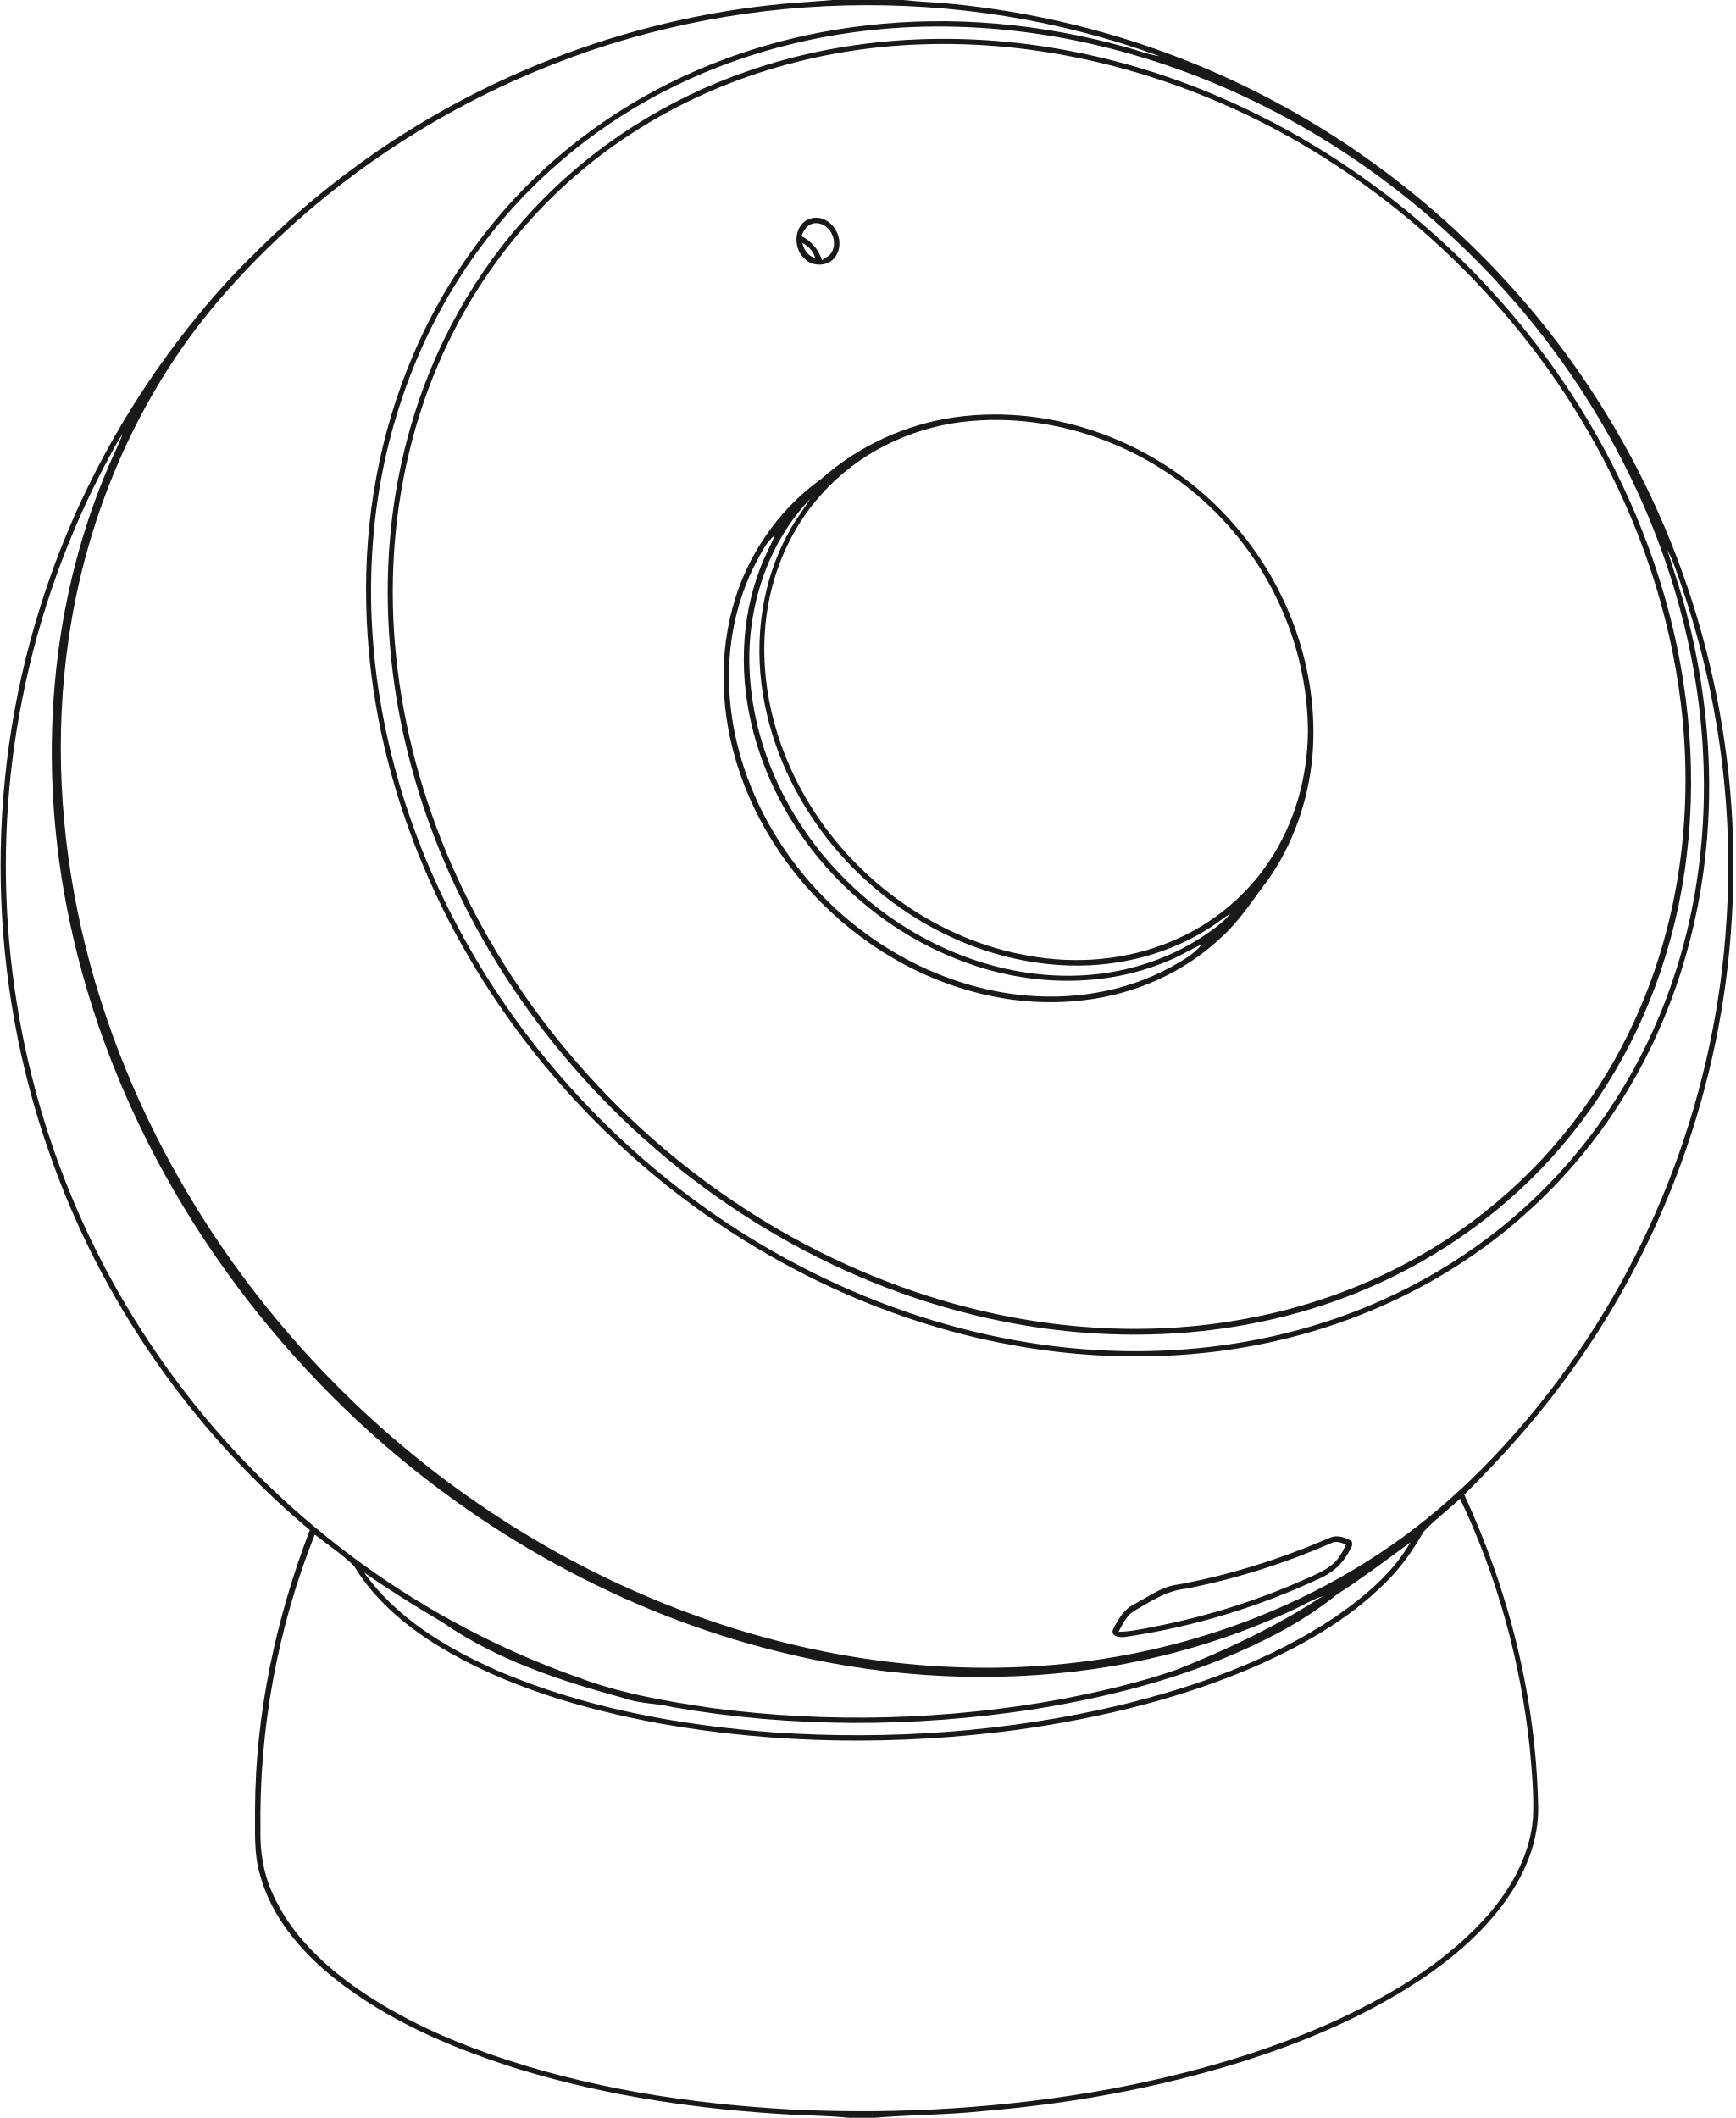
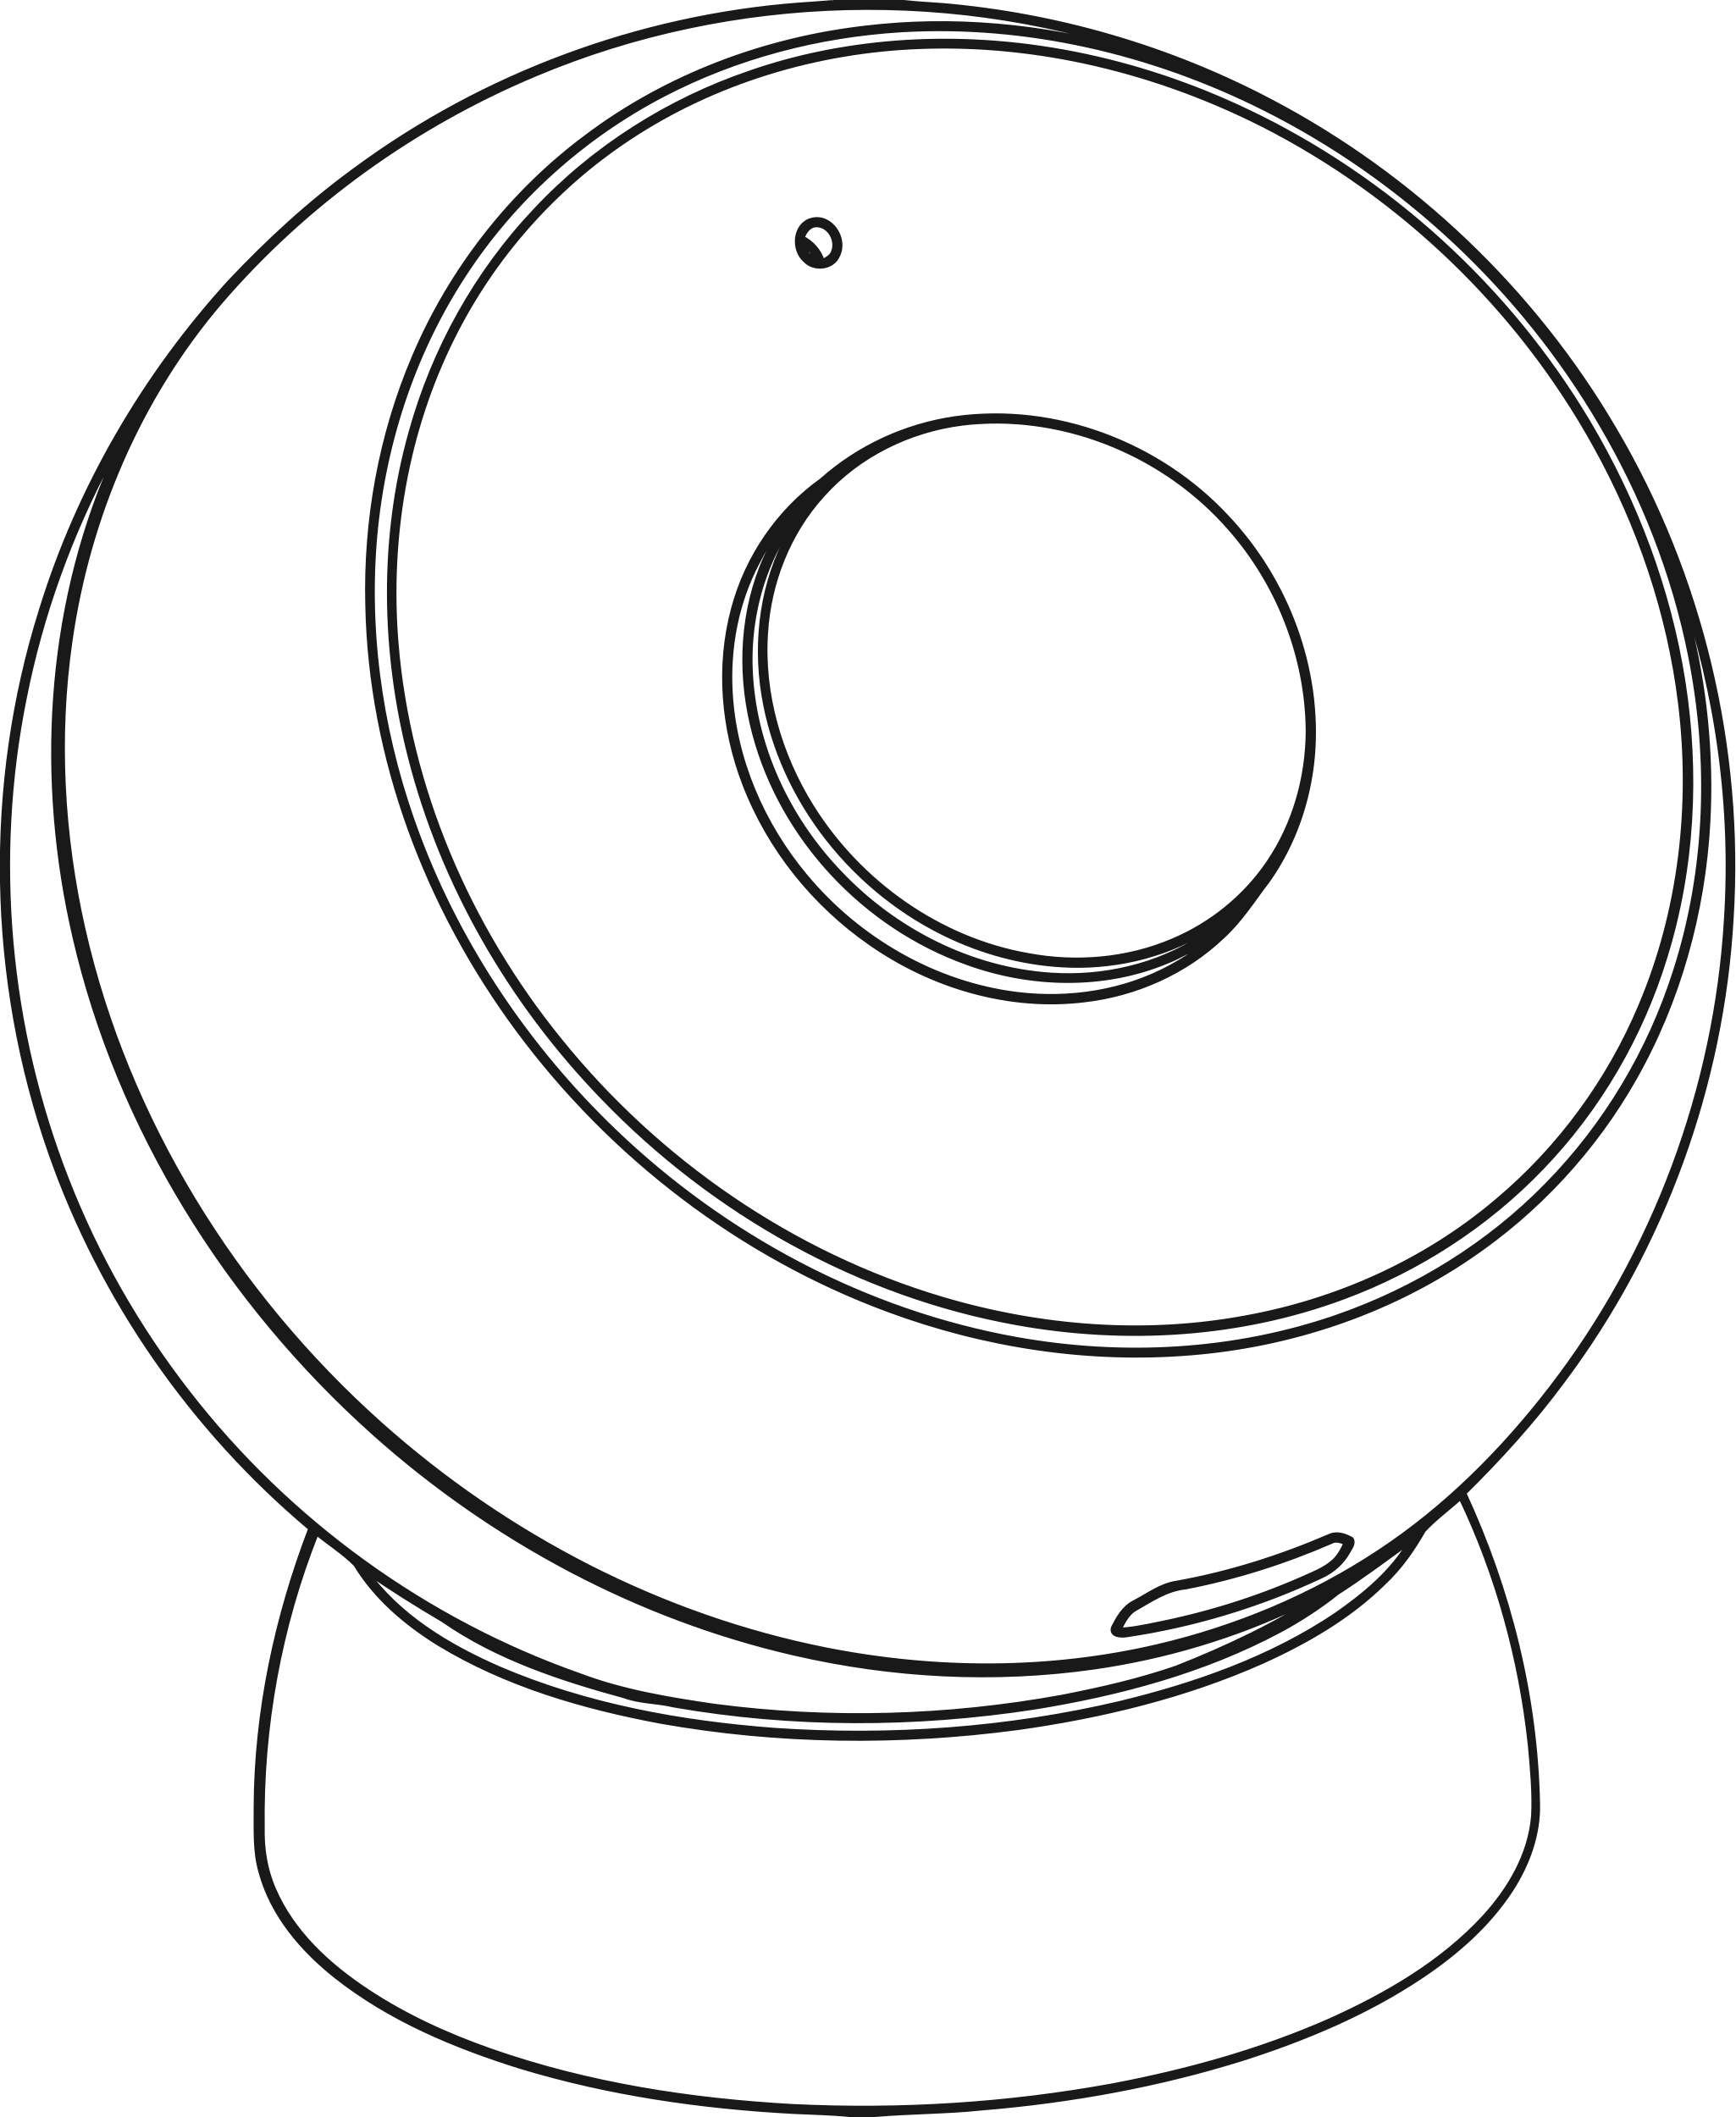
- <svg xmlns="http://www.w3.org/2000/svg" version="1.1" id="Laag_1" x="0px" y="0px" viewBox="0 0 735 897" style="enable-background:new 0 0 735 897;" xml:space="preserve">
+ <svg xmlns="http://www.w3.org/2000/svg" version="1.1" id="Laag_1" x="0px" y="0px" viewBox="0 0 736.8 898.9" style="enable-background:new 0 0 736.8 898.9;" xml:space="preserve">
  <style type="text/css">
- 	.st0{opacity:0.9;enable-background:new    ;}
+ 	.st0{opacity:0.9;stroke:#000000;stroke-width:2;stroke-miterlimit:10;enable-background:new    ;}
</style>
-   <path class="st0" d="M352.6,0h29.8c5.6,0.6,11.1,0.9,16.7,1.3C447.5,5.5,495,19.3,538,42c60.3,31.7,111.4,80.5,145.8,139.2  c36.7,62.3,54.1,135.6,49.6,207.7c-4,70.7-29.2,140.1-71.7,196.8c-12.5,16.9-26.7,32.5-41.6,47.3c19.1,41.3,30.4,86.4,31.3,132  c0.3,12.9-4.3,25.5-11.2,36.2c-9.7,15-23.4,27-38.1,36.9c-23.3,15.6-49.3,26.5-75.9,35c-35.8,11.2-72.9,17.9-110.2,21  c-15.1,1.6-30.4,1.5-45.6,2.8h-10.8c-7.9-0.8-15.8-0.9-23.7-1.3c-39-2.1-78.1-7.7-115.6-19.1c-27.9-8.7-55.4-20.2-78.5-38.5  C127.6,826.7,115,812,110.1,794c-2.7-9.1-2-18.7-2.1-28c0.2-40.3,8.8-80.4,23.2-118c-50-42-88.6-97.5-110.1-159.1  C-5.1,415-6.7,332.6,16.8,257.8c15.9-51.5,43.6-99.3,79.9-139.1c16.4-17.4,34-33.6,53.3-47.7C204.5,30.8,270.4,6.3,337.9,1.1  C342.8,0.8,347.7,0.4,352.6,0 M226.4,30.4c-51.3,21.5-97.8,54.8-134,97.1C58,167.9,36.5,218.6,29,271c-5.9,40.7-3.6,82.5,5.5,122.6  c18.4,81,64.2,154.9,125.9,210.1c53.2,47.6,118.7,81.8,188.9,95.8c46.4,9.2,94.7,9.4,140.8-1.4c33.3-7.8,65.4-21.2,93.9-40.1  c28.1-18.5,52.2-42.7,72.7-69.3C700.8,531.5,727,461,731.2,389c3-47.4-3.6-95.3-18.9-140.3c-1.9-5.3-3.5-10.8-6.2-15.8  c3,9.8,6.4,19.4,8.8,29.4c7.1,28,10.1,57.1,8.5,86c-2.1,38-12.5,75.6-31.3,108.7c-17.1,30.2-41.3,56.4-70.1,75.8  c-34.8,23.6-76,37.3-117.9,40.7c-43.4,3.6-87.4-3.2-128.1-18.3c-62.5-23.1-117.5-65.4-157.1-118.9c-38.4-52-62.5-115.3-63.8-180.3  c-0.9-36,5.6-72.2,19.7-105.3c15.6-36.9,41.1-69.8,73.3-93.7c34.2-25.7,75.5-41.2,117.9-46.1C403,6.4,441,10,477,20  c4.7,1.3,9.2,3.1,14.1,3.8C406.1-7.2,309.7-4.7,226.4,30.4 M381.5,11.7c-35.1,2.1-70,11.2-101.2,27.5  c-34.1,17.8-63.5,44.3-84.5,76.6c-22.2,34-34.9,73.8-37.9,114.2c-3.2,42.2,3.8,84.9,18.7,124.4c17.8,47.2,46.7,90,83.1,124.9  c46.8,45,106.5,76.9,170.6,88.4c45.1,8.1,92.5,5.6,135.9-9.5c33.4-11.6,64.3-30.7,89-56c25-25.4,43.6-56.8,54.4-90.7  c13.9-43.2,15.3-89.9,6.4-134.3c-6.9-34.6-20-67.8-37.8-98.2c-33.5-57.2-83.8-104.4-143-134.1C487.8,21.1,434.5,8.6,381.5,11.7   M46,194c-17.1,31.8-29.5,66.2-36.5,101.7c-13.7,68.1-7.2,140,18.2,204.6c12.6,32.2,29.9,62.5,51.1,89.9  c42.5,55,101,97.4,166.6,120.4c18.1,6.8,37.3,10,56.4,12.8c49.1,6.5,99.1,5.1,147.8-3.8c16.4-3.2,32.7-6.9,48.5-12.4  c21.5-8.5,42.6-18.5,62-31.2c-3.6,1.2-7,3.1-10.4,4.8c-27.4,13.1-56.8,21.8-86.8,26.1c-42.2,6-85.4,3.7-126.9-5.9  c-66.2-15.2-127.9-48.4-178.4-93.6C95.8,551.9,49.7,478.1,31,397c-15.4-66.2-11.8-137.7,15.4-200.5c1.8-4.2,3.9-8.3,5.5-12.6  C49.6,187.1,47.9,190.6,46,194 M602.8,648.8c-4.6,8.1-10,15.8-16.8,22.2c-14.7,14.5-32.9,25-51.6,33.5  c-32.8,14.6-68.1,23.1-103.6,28.1c-50.2,6.7-101.6,6.2-151.5-2.7c-32.7-6.1-65.4-15.6-94-33c-13.9-8.6-26.8-19.5-35.4-33.7  c-5-5-11.1-8.9-16.6-13.3c-15.8,39.7-23.6,82.5-23,125.2c-0.2,8.9,1.2,17.9,4.8,26.1c7.9,18.4,23.2,32.4,39.6,43.3  c16.3,10.8,34.2,18.9,52.6,25.4c41.1,14.4,84.6,21.1,128,23.5c45.3,2.2,90.9-0.6,135.5-8.8c31.6-6,62.9-14.7,92.3-27.7  c23.9-10.8,47.2-24.3,65.2-43.8c10.9-11.9,19.6-26.7,20.9-43.1c0.5-10-0.5-20.1-1.4-30.1c-3.9-36.3-13.7-72.2-29.5-105.2  C613.2,639.6,607.5,643.7,602.8,648.8 M566.2,675.3c-7.5,6-15.7,11.3-24.2,15.9c-32.3,17.3-68.2,26.9-104.2,32.7  c-50.6,7.8-102.5,7.9-152.9-0.9c-7-1.7-14.2-1.4-21-3.9c-26.8-7.3-53.8-16.2-76.8-32.2c-11.2-6.6-22.2-13.5-32.9-20.9  c13.8,19.4,34.9,32,56.4,41.5c37,15.9,77.2,23.2,117.3,26.2c48.9,3.3,98.5-0.2,146.3-11.5c32.1-7.8,63.9-19,91.4-37.5  c12.2-8.5,24.2-18.4,31.7-31.5C587.1,660.7,576.9,668.4,566.2,675.3z" />
-   <path class="st0" d="M378.3,17.3c51.3-4.1,103.2,6.8,149.5,28.9c59.9,28.5,111,75.2,144.9,132.2c20,33.7,34.1,71,40.1,109.8  c6.1,39,4.1,79.4-7.6,117.1c-10.2,33.4-28.2,64.4-52.4,89.6c-23.4,24.4-52.5,43.2-84.1,54.9c-44,16.4-92.4,19.2-138.4,10.9  c-66.7-12-128.5-46.9-175.4-95.6c-39-40.4-68.1-90.5-81.9-145c-11.4-44.9-12.2-92.9,0.4-137.6c9.7-35,27.8-67.7,52.8-94.2  C251.1,61.7,282.7,41.7,317,30C336.8,23.1,357.5,19,378.3,17.3 M389.5,18.8c-43.7,1.6-87.3,14.6-123.8,38.9  c-31.7,21-57.6,50.5-74.5,84.5c-20,39.9-27.6,85.5-24,129.8c5,61.5,30.5,120.6,69.1,168.4c41.6,51.8,98.9,91.4,162.7,110.3  c41.5,12.3,85.9,15.8,128.6,7.8c38.9-7.1,76.2-23.9,106.4-49.5c26.6-22.3,47.6-51.1,61-83.1c17-40.2,22.1-85,16.8-128.2  c-4.7-38.5-17.4-75.8-36.2-109.6c-32.1-58-81.8-106-140.8-136.1C490.2,29.4,439.9,16.9,389.5,18.8z" />
-   <path class="st0" d="M343.4,92.5c8.1-2.2,14.7,7.9,11.1,14.9c-2.2,5.4-10.1,6.2-13.9,2C335.5,104.9,336.2,94.5,343.4,92.5   M345.2,94.5c-3.1,0.2-4.8,2.9-5.8,5.5c4.2,2.1,7.3,5.7,8.7,10.2c1.5-1.1,3.5-1.9,4.3-3.7C355,101.4,351,94.2,345.2,94.5   M339.8,102.9c0.6,2.9,2.4,5.6,5.4,6.3C344.4,106.4,342.4,104.2,339.8,102.9z" />
-   <path class="st0" d="M404.4,176.7c42.1-5.9,86.2,10.8,115,41.9c25.4,26.9,39.5,64.6,36.4,101.6c-1.7,18.8-8.1,37.3-19,52.7  c-6.2,8.1-11.7,16.9-19.3,23.8c-15.8,15.1-36.8,24.4-58.5,26.9c-31.8,3.9-64.4-5.8-90.5-24c-24-16.6-43-40.3-53.5-67.6  c-9.1-23.6-11.4-50-4.8-74.5c5.8-21.8,19.2-41.5,37.5-54.6C363.6,188.8,383.5,179.7,404.4,176.7 M407.4,178.7  c-22.5,2.8-44.1,13.4-59.3,30.4c-14.6,16-22.9,37.3-24.2,58.8c-1.7,25.8,5.9,51.8,19.5,73.6c20.2,32.4,54.1,56.6,91.9,63.2  c20.4,3.8,42,2,61.2-6.2c16.4-6.9,30.8-18.5,40.7-33.3c11-16.2,16.5-35.8,16.7-55.3c-0.1-32.9-13.3-65.4-35.7-89.4  C490.6,190.5,448.3,173.8,407.4,178.7 M317.4,283.1c1.2,32.3,15.7,63.4,37.9,86.6c23.3,24.6,55.6,41.1,89.6,43.3  c22.3,1.5,45.2-3.8,64-16.1c4.4-2.9,8.8-5.9,12.2-10c-2.7,1.6-5.2,3.7-7.8,5.4c-17.7,11.7-39.2,17.2-60.3,16.6  c-17.2-0.5-34.3-4.7-49.9-11.9c-41.1-18.8-72.7-58.1-80-102.9c-3.8-23.4-0.5-48.2,11.1-69c2.6-4.9,6-9.2,9-13.9  C325,230.2,316.4,257.1,317.4,283.1 M320.5,237.6c-9,16.9-12.7,36.4-11.6,55.4c1.6,28.6,13.6,56.2,31.9,78.1  c22.4,26.9,54.8,45.8,89.8,50.1c22.1,2.7,45.3-0.8,65-11.5c4.8-2.7,9.9-5.4,13.4-9.8c-5,2.3-9.8,5.3-14.9,7.3  c-26.8,11.2-57.8,10.4-84.9,0.5c-43.2-15.5-78.2-52.7-90-97.1c-6.2-23-5.8-48,2.9-70.4c1.7-4.6,4.2-8.9,6-13.5  C324.6,229.5,322.6,233.7,320.5,237.6z" />
-   <path class="st0" d="M563.3,651.2c3-1.3,6.4-0.1,9,1.4c1.1,1.8-0.6,3.6-1.4,5.2c-2.6,4.7-6.7,8.3-11.6,10.5  c-26,12.2-53.9,20.7-82.4,24.9c-2.1,0.4-6.6,0.2-5.6-3c2.1-4.2,4.6-8.6,9-10.8c5.8-3,11.2-7.2,17.8-8.2  C520.6,667.2,542.4,660.2,563.3,651.2 M563.6,653.6c-19.8,8.6-40.5,15.2-61.7,19.3c-8.1,0.8-14.8,5.5-21.7,9.4  c-3.2,2-4.8,5.6-6.5,8.8c5.1-0.1,10.2-1.2,15.2-2.2c21.5-4.2,42.5-10.7,62.5-19.5c4.5-2,9.2-3.8,13-7c2.6-2.2,4.2-5.2,5.6-8.3  C568,653.3,565.7,652.4,563.6,653.6z" />
+   <path class="st0" d="M353.8,1h29.8c5.6,0.6,11.1,0.9,16.7,1.3c48.5,4.2,96,18,139.1,40.7c60.4,31.7,111.6,80.5,146,139.2  c36.8,62.3,54.2,135.6,49.7,207.7c-4,70.7-29.2,140.1-71.8,196.8c-12.5,16.9-26.7,32.5-41.7,47.3c19.1,41.3,30.4,86.4,31.3,132  c0.3,12.9-4.3,25.5-11.2,36.2c-9.7,15-23.4,27-38.2,36.9c-23.3,15.6-49.4,26.5-76,35c-35.8,11.2-73,17.9-110.4,21  c-15.1,1.6-30.4,1.5-45.7,2.8h-10.8c-7.9-0.8-15.8-0.9-23.7-1.3c-39.1-2.1-78.2-7.7-115.8-19.1c-27.9-8.7-55.5-20.2-78.6-38.5  c-14.2-11.3-26.8-26-31.7-44c-2.7-9.1-2-18.7-2.1-28c0.2-40.3,8.8-80.4,23.2-118c-50.1-42-88.7-97.5-110.3-159.1  C-4.4,416-6,333.6,17.6,258.8c15.9-51.5,43.7-99.3,80-139.1c16.4-17.4,34-33.6,53.4-47.7C205.5,31.8,271.5,7.3,339.1,2.1  C344,1.8,348.9,1.4,353.8,1 M227.5,31.4c-51.4,21.5-97.9,54.8-134.2,97.1c-34.4,40.4-56,91.1-63.5,143.5  c-5.9,40.7-3.6,82.5,5.5,122.6c18.4,81,64.3,154.9,126.1,210.1c53.3,47.6,118.9,81.8,189.2,95.8c46.5,9.2,94.8,9.4,141-1.4  c33.3-7.8,65.5-21.2,94-40.1c28.1-18.5,52.3-42.7,72.8-69.3c44.2-57.2,70.4-127.7,74.6-199.7c3-47.4-3.6-95.3-18.9-140.3  c-1.9-5.3-3.5-10.8-6.2-15.8c3,9.8,6.4,19.4,8.8,29.4c7.1,28,10.1,57.1,8.5,86c-2.1,38-12.5,75.6-31.3,108.7  c-17.1,30.2-41.4,56.4-70.2,75.8c-34.8,23.6-76.1,37.3-118.1,40.7c-43.5,3.6-87.5-3.2-128.3-18.3c-62.6-23.1-117.7-65.4-157.3-118.9  c-38.5-52-62.6-115.3-63.9-180.3c-0.9-36,5.6-72.2,19.7-105.3c15.6-36.9,41.2-69.8,73.4-93.7c34.2-25.7,75.6-41.2,118.1-46.1  c37.1-4.5,75.1-0.9,111.2,9.1c4.7,1.3,9.2,3.1,14.1,3.8C407.4-6.2,310.9-3.7,227.5,31.4 M382.8,12.7c-35.1,2.1-70.1,11.2-101.3,27.5  c-34.1,17.8-63.6,44.3-84.6,76.6c-22.2,34-34.9,73.8-38,114.2c-3.2,42.2,3.8,84.9,18.7,124.4c17.8,47.2,46.8,90,83.2,124.9  c46.9,45,106.6,76.9,170.8,88.4c45.2,8.1,92.6,5.6,136.1-9.5c33.4-11.6,64.4-30.7,89.1-56c25-25.4,43.7-56.8,54.5-90.7  c13.9-43.2,15.3-89.9,6.4-134.3c-6.9-34.6-20-67.8-37.9-98.2C646.3,122.8,596,75.6,536.7,45.9C489.2,22.1,435.8,9.6,382.8,12.7   M46.8,195c-17.1,31.8-29.5,66.2-36.5,101.7c-13.7,68.1-7.2,140,18.2,204.6c12.6,32.2,29.9,62.5,51.2,89.9  c42.6,55,101.1,97.4,166.8,120.4c18.1,6.8,37.4,10,56.5,12.8c49.2,6.5,99.2,5.1,148-3.8c16.4-3.2,32.7-6.9,48.6-12.4  c21.5-8.5,42.7-18.5,62.1-31.2c-3.6,1.2-7,3.1-10.4,4.8c-27.4,13.1-56.9,21.8-86.9,26.1c-42.3,6-85.5,3.7-127.1-5.9  c-66.3-15.2-128.1-48.4-178.6-93.6C96.7,552.9,50.5,479.1,31.8,398C16.4,331.8,20,260.3,47.2,197.5c1.8-4.2,3.9-8.3,5.5-12.6  C50.4,188.1,48.7,191.6,46.8,195 M604.4,649.8c-4.6,8.1-10,15.8-16.8,22.2c-14.7,14.5-32.9,25-51.7,33.5  c-32.8,14.6-68.2,23.1-103.7,28.1c-50.3,6.7-101.7,6.2-151.7-2.7c-32.7-6.1-65.5-15.6-94.1-33c-13.9-8.6-26.8-19.5-35.4-33.7  c-5-5-11.1-8.9-16.6-13.3c-15.8,39.7-23.6,82.5-23,125.2c-0.2,8.9,1.2,17.9,4.8,26.1c7.9,18.4,23.2,32.4,39.7,43.3  c16.3,10.8,34.2,18.9,52.7,25.4c41.2,14.4,84.7,21.1,128.2,23.5c45.4,2.2,91-0.6,135.7-8.8c31.6-6,63-14.7,92.4-27.7  c23.9-10.8,47.3-24.3,65.3-43.8c10.9-11.9,19.6-26.7,20.9-43.1c0.5-10-0.5-20.1-1.4-30.1c-3.9-36.3-13.7-72.2-29.5-105.2  C614.8,640.6,609.1,644.7,604.4,649.8 M567.7,676.3c-7.5,6-15.7,11.3-24.2,15.9c-32.3,17.3-68.3,26.9-104.3,32.7  c-50.7,7.8-102.6,7.9-153.1-0.9c-7-1.7-14.2-1.4-21-3.9c-26.8-7.3-53.9-16.2-76.9-32.2c-11.2-6.6-22.2-13.5-32.9-20.9  c13.8,19.4,34.9,32,56.5,41.5c37.1,15.9,77.3,23.2,117.5,26.2c49,3.3,98.6-0.2,146.5-11.5c32.1-7.8,64-19,91.5-37.5  c12.2-8.5,24.2-18.4,31.7-31.5C588.7,661.7,578.4,669.4,567.7,676.3z" />
+   <path class="st0" d="M379.6,18.3c51.4-4.1,103.3,6.8,149.7,28.9c60,28.5,111.2,75.2,145.1,132.2c20,33.7,34.1,71,40.2,109.8  c6.1,39,4.1,79.4-7.6,117.1c-10.2,33.4-28.2,64.4-52.5,89.6c-23.4,24.4-52.6,43.2-84.2,54.9c-44.1,16.4-92.5,19.2-138.6,10.9  c-66.8-12-128.7-46.9-175.6-95.6c-39.1-40.4-68.2-90.5-82-145c-11.4-44.9-12.2-92.9,0.4-137.6c9.7-35,27.8-67.7,52.9-94.2  c24.9-26.6,56.6-46.6,90.9-58.3C338,24.1,358.7,20,379.6,18.3 M390.8,19.8c-43.8,1.6-87.4,14.6-124,38.9  c-31.7,21-57.7,50.5-74.6,84.5c-20,39.9-27.6,85.5-24,129.8c5,61.5,30.5,120.6,69.2,168.4c41.7,51.8,99,91.4,162.9,110.3  c41.6,12.3,86,15.8,128.8,7.8c39-7.1,76.3-23.9,106.5-49.5c26.6-22.3,47.7-51.1,61.1-83.1c17-40.2,22.1-85,16.8-128.2  c-4.7-38.5-17.4-75.8-36.2-109.6c-32.1-58-81.9-106-141-136.1C491.6,30.4,441.3,17.9,390.8,19.8z" />
+   <path class="st0" d="M344.6,93.5c8.1-2.2,14.7,7.9,11.1,14.9c-2.2,5.4-10.1,6.2-13.9,2C336.7,105.9,337.4,95.5,344.6,93.5   M346.4,95.5c-3.1,0.2-4.8,2.9-5.8,5.5c4.2,2.1,7.3,5.7,8.7,10.2c1.5-1.1,3.5-1.9,4.3-3.7C356.2,102.4,352.2,95.2,346.4,95.5   M341,103.9c0.6,2.9,2.4,5.6,5.4,6.3C345.6,107.4,343.6,105.2,341,103.9z" />
+   <path class="st0" d="M405.7,177.7c42.2-5.9,86.3,10.8,115.2,41.9c25.4,26.9,39.6,64.6,36.4,101.6c-1.7,18.8-8.1,37.3-19,52.7  c-6.2,8.1-11.7,16.9-19.3,23.8c-15.8,15.1-36.9,24.4-58.6,26.9c-31.8,3.9-64.5-5.8-90.6-24c-24-16.6-43.1-40.3-53.6-67.6  c-9.1-23.6-11.4-50-4.8-74.5c5.8-21.8,19.2-41.5,37.6-54.6C364.8,189.8,384.8,180.7,405.7,177.7 M408.7,179.7  c-22.5,2.8-44.2,13.4-59.4,30.4c-14.6,16-22.9,37.3-24.2,58.8c-1.7,25.8,5.9,51.8,19.5,73.6c20.2,32.4,54.2,56.6,92,63.2  c20.4,3.8,42.1,2,61.3-6.2c16.4-6.9,30.8-18.5,40.8-33.3c11-16.2,16.5-35.8,16.7-55.3c-0.1-32.9-13.3-65.4-35.7-89.4  C492,191.5,449.7,174.8,408.7,179.7 M318.6,284.1c1.2,32.3,15.7,63.4,38,86.6c23.3,24.6,55.7,41.1,89.7,43.3  c22.3,1.5,45.3-3.8,64.1-16.1c4.4-2.9,8.8-5.9,12.2-10c-2.7,1.6-5.2,3.7-7.8,5.4c-17.7,11.7-39.3,17.2-60.4,16.6  c-17.2-0.5-34.3-4.7-50-11.9c-41.2-18.8-72.8-58.1-80.1-102.9c-3.8-23.4-0.5-48.2,11.1-69c2.6-4.9,6-9.2,9-13.9  C326.2,231.2,317.6,258.1,318.6,284.1 M321.7,238.6c-9,16.9-12.7,36.4-11.6,55.4c1.6,28.6,13.6,56.2,31.9,78.1  c22.4,26.9,54.9,45.8,89.9,50.1c22.1,2.7,45.4-0.8,65.1-11.5c4.8-2.7,9.9-5.4,13.4-9.8c-5,2.3-9.8,5.3-14.9,7.3  c-26.8,11.2-57.9,10.4-85,0.5c-43.3-15.5-78.3-52.7-90.1-97.1c-6.2-23-5.8-48,2.9-70.4c1.7-4.6,4.2-8.9,6-13.5  C325.8,230.5,323.8,234.7,321.7,238.6z" />
+   <path class="st0" d="M564.8,652.2c3-1.3,6.4-0.1,9,1.4c1.1,1.8-0.6,3.6-1.4,5.2c-2.6,4.7-6.7,8.3-11.6,10.5  c-26,12.2-54,20.7-82.5,24.9c-2.1,0.4-6.6,0.2-5.6-3c2.1-4.2,4.6-8.6,9-10.8c5.8-3,11.2-7.2,17.8-8.2  C522.1,668.2,543.9,661.2,564.8,652.2 M565.1,654.6c-19.8,8.6-40.6,15.2-61.8,19.3c-8.1,0.8-14.8,5.5-21.7,9.4  c-3.2,2-4.8,5.6-6.5,8.8c5.1-0.1,10.2-1.2,15.2-2.2c21.5-4.2,42.6-10.7,62.6-19.5c4.5-2,9.2-3.8,13-7c2.6-2.2,4.2-5.2,5.6-8.3  C569.5,654.3,567.2,653.4,565.1,654.6z" />
</svg>
